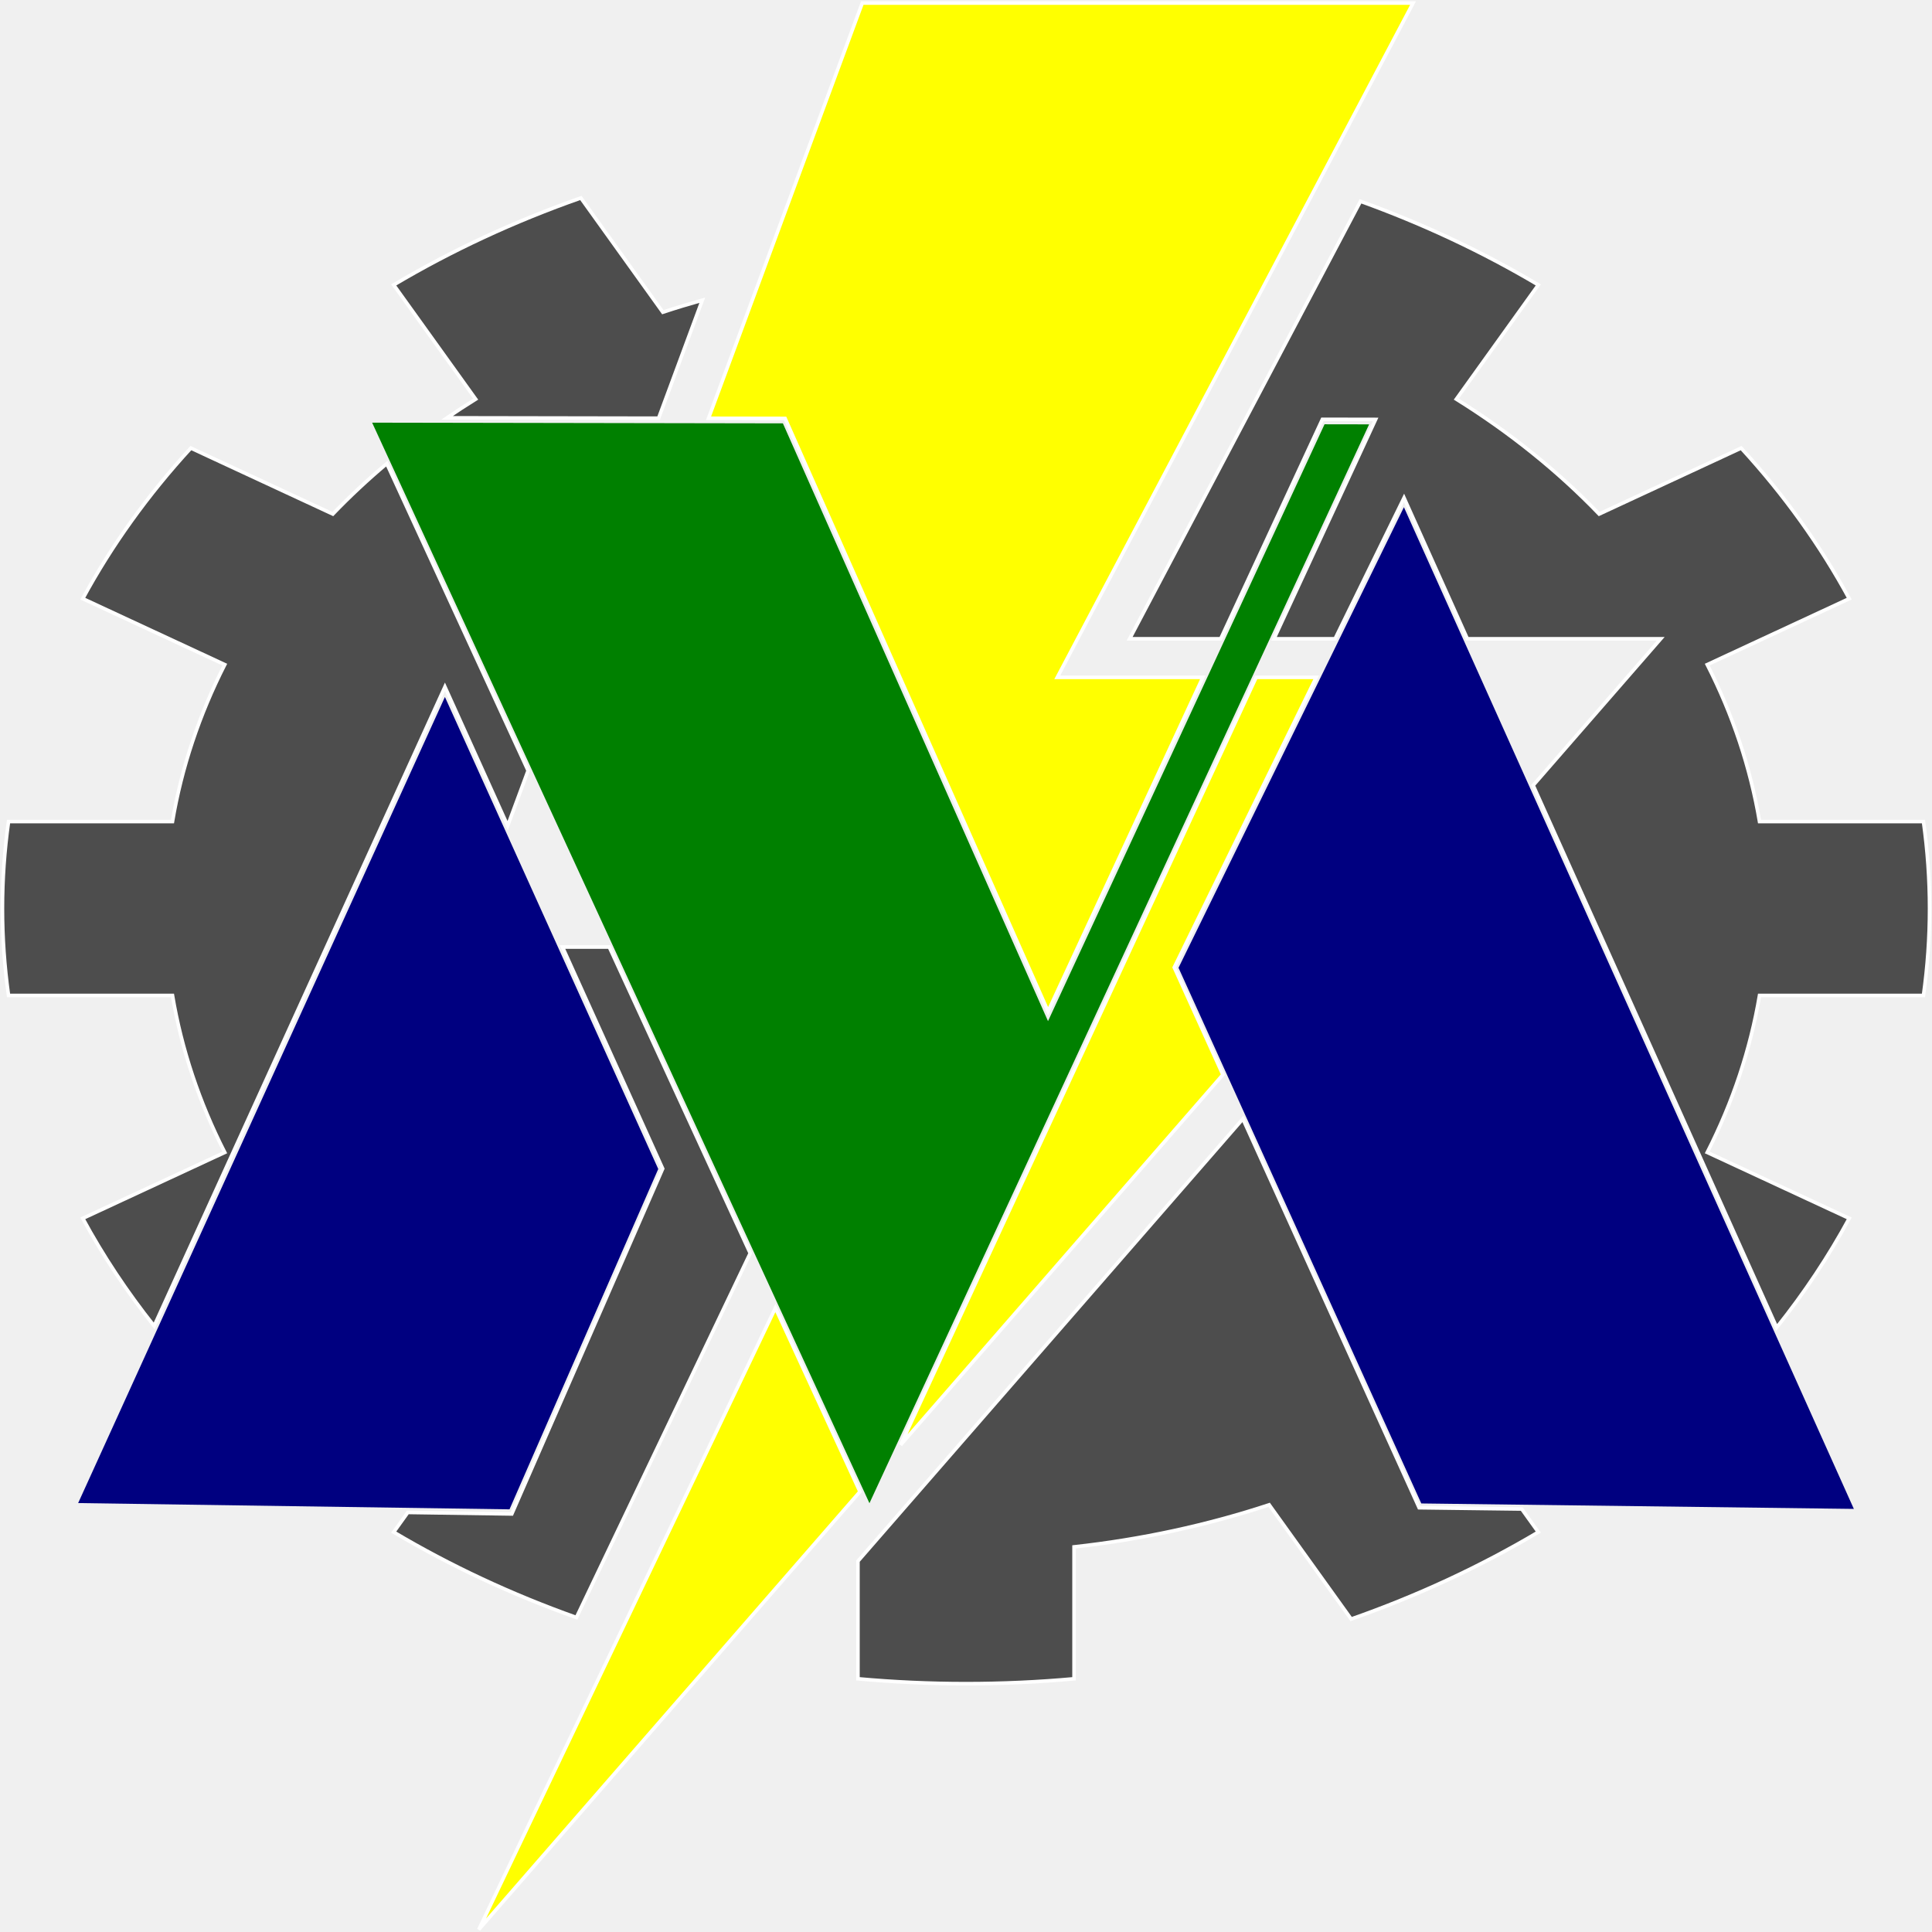
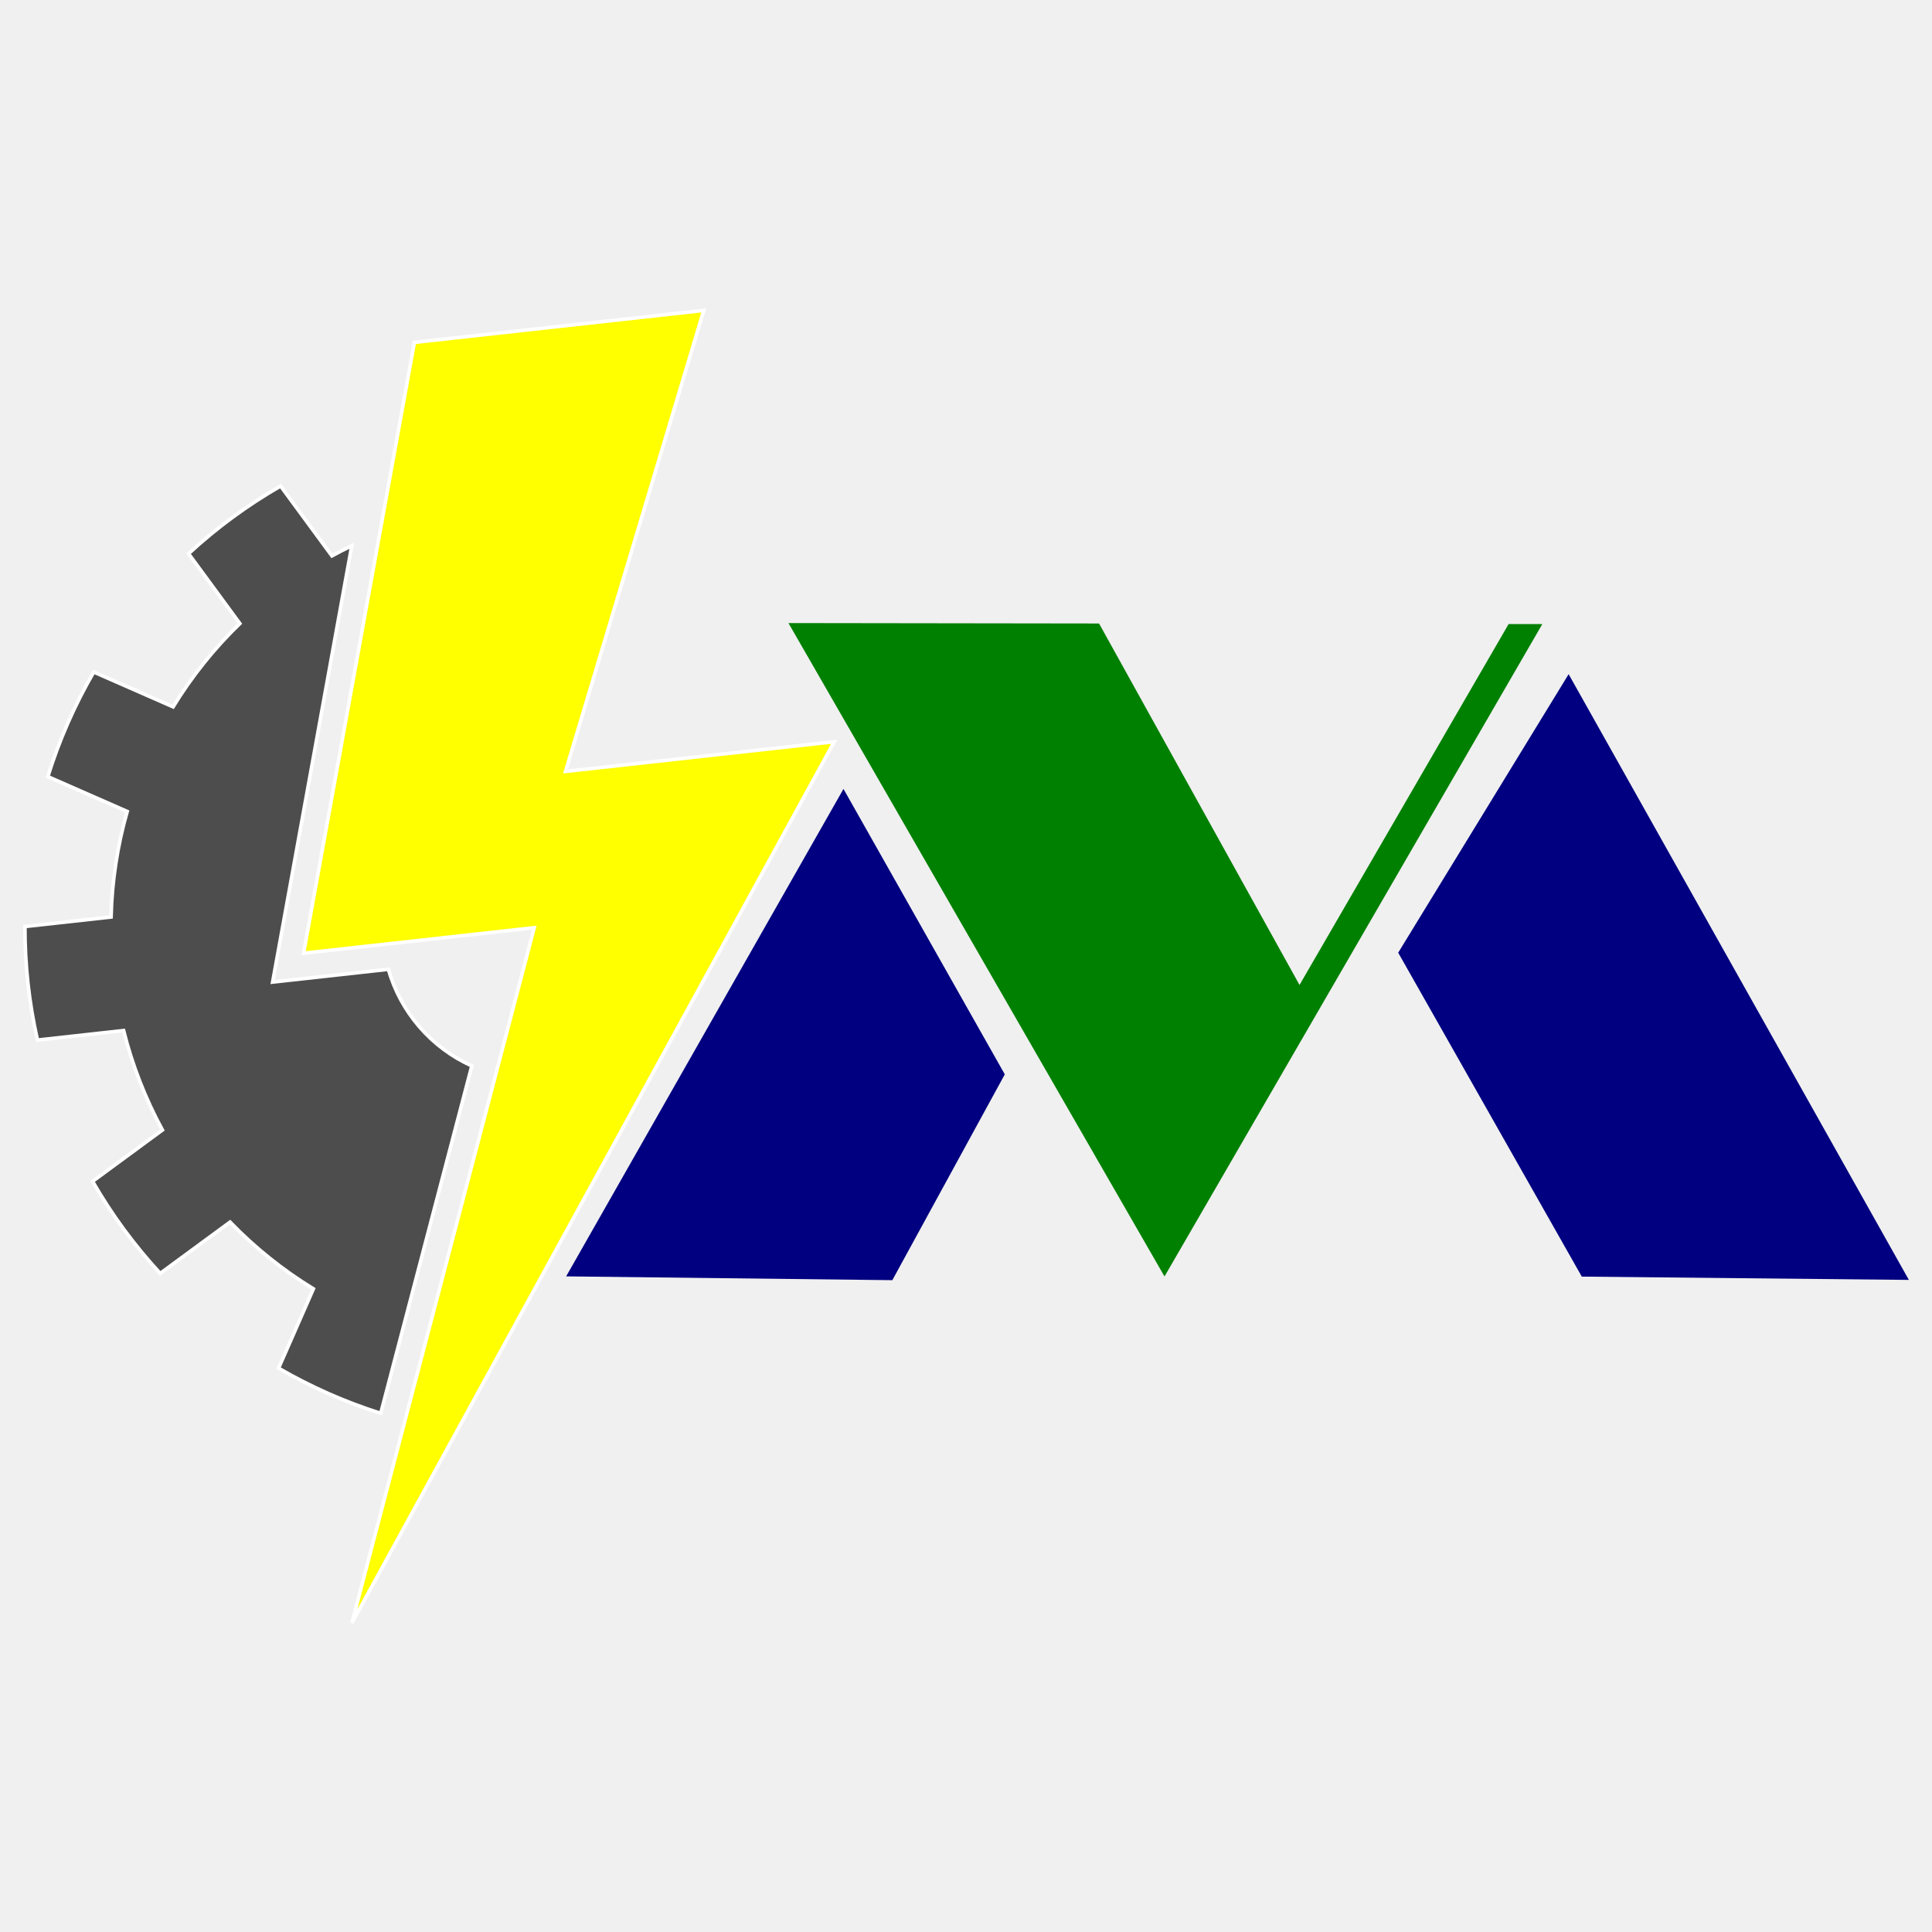
<svg xmlns="http://www.w3.org/2000/svg" width="600" height="600" viewBox="0 0 600 600" version="1.1" id="svg1" xml:space="preserve">
  <defs id="defs1">
    <marker id="DistanceX" orient="auto" refX="0" refY="0" style="overflow:visible">
      <path d="M 3,-3 -3,3 M 0,-5 V 5" style="stroke:#000000;stroke-width:0.5" id="path1" />
    </marker>
    <pattern id="Hatch" patternUnits="userSpaceOnUse" width="8" height="8" x="0" y="0">
      <path d="M8 4 l-4,4" stroke="#000000" stroke-width="0.25" linecap="square" id="path2" />
      <path d="M6 2 l-4,4" stroke="#000000" stroke-width="0.25" linecap="square" id="path3" />
      <path d="M4 0 l-4,4" stroke="#000000" stroke-width="0.25" linecap="square" id="path4" />
    </pattern>
    <symbol id="*Model_Space" />
    <symbol id="*Paper_Space" />
    <symbol id="*Paper_Space0" />
    <symbol id="*U1">
      <path d="m 34.016,1093.094 a 202.205,202.205 0 0 0 -68.031,0" style="fill:none;stroke:#000000" id="path5" />
      <path style="fill:none;stroke:#000000" d="m 34.016,1093.09 v 61.74" id="path6" />
      <path style="fill:none;stroke:#000000" d="m -34.016,1093.09 v 61.74" id="path7" />
    </symbol>
    <symbol id="*U2">
      <path d="m 22.677,1105.954 a 202.205,202.205 0 0 0 -45.354,0" style="fill:none;stroke:#000000" id="path8" />
      <path style="fill:none;stroke:#000000" d="m 22.677,1140.36 v -34.41" id="path9" />
      <path style="fill:none;stroke:#000000" d="m -22.677,1140.36 v -34.41" id="path10" />
    </symbol>
    <symbol id="_None" />
  </defs>
-   <g id="g21" transform="translate(-300,-0.08443319)">
-     <path d="m 776.141,243.979 75.623,168.365 a 299.238,240.732 0 0 0 22.529,-33.887 l -44.096,-20.48 a 248.707,200.081 0 0 0 16.236,-48.748 h 50.916 a 299.238,240.732 0 0 0 0,-53.996 h -50.916 a 248.707,200.081 0 0 0 -16.236,-48.746 l 44.096,-20.48 a 299.238,240.732 0 0 0 -33.561,-46.762 l -44.096,20.48 A 248.707,200.081 0 0 0 752.279,124.039 L 777.738,88.564 A 299.238,240.732 0 0 0 722.512,62.6 L 650.822,198.469 h 28.281 l 31.578,-68.156 9.543,0.016 6.98,0.014 -31.555,68.127 h 18.969 l 21.42,-43.77 19.66,43.77 h 60.053 z" style="fill:#4d4d4d;stroke:#ffffff;stroke-width:1.109" id="path21" />
-     <path d="M 690.109,210.436 579.703,448.811 679.773,333.838 664.676,300.529 708.764,210.436 Z" style="fill:#ffff00;stroke:#ffffff;stroke-width:1.109" id="path20" />
-     <path d="M 772.592,468.727 740.73,468.324 685.99,347.555 566.441,484.91 v 36.535 a 299.238,240.732 0 0 0 67.117,0 v -40.963 a 248.707,200.081 0 0 0 60.594,-13.062 l 25.459,35.475 a 299.238,240.732 0 0 0 58.127,-26.998 z" style="fill:#4d4d4d;stroke:#ffffff;stroke-width:1.109" id="path19" />
-     <path d="m 532.984,389.291 -43.766,-95.094 h -14.525 l 31.109,68.836 -46.857,107.223 -32.299,-0.469 -4.385,6.109 a 299.238,240.732 0 0 0 56.748,26.512 z" style="fill:#4d4d4d;stroke:#ffffff;stroke-width:1.109" id="path18" />
-     <path d="M 567.062,463.334 540.807,406.285 448.695,599.328 Z" style="fill:#ffff00;stroke:#ffffff;stroke-width:1.109" id="path17" />
-     <path d="m 567.787,1.031 -47.746,128.953 23.777,0.041 81.674,184.152 48.066,-103.742 H 628.35 L 738.84,1.031 H 590.1 Z" style="fill:#ffff00;stroke:#ffffff;stroke-width:1.109" id="path16" />
-     <path d="m 438.832,129.846 65.699,0.113 13.57,-36.65 a 248.707,200.081 0 0 0 -12.254,3.732 l -25.459,-35.475 a 299.238,240.732 0 0 0 -58.127,26.998 l 25.459,35.475 a 248.707,200.081 0 0 0 -8.889,5.807 z" style="fill:#4d4d4d;stroke:#ffffff;stroke-width:1.109" id="path15" />
-     <path d="m 464.004,239.41 -43.883,-95.35 a 248.707,200.081 0 0 0 -16.758,15.664 l -44.096,-20.48 a 299.238,240.732 0 0 0 -33.561,46.762 l 44.096,20.48 a 248.707,200.081 0 0 0 -16.236,48.746 h -50.916 a 299.238,240.732 0 0 0 0,53.996 h 50.916 a 248.707,200.081 0 0 0 16.236,48.748 l -44.096,20.48 a 299.238,240.732 0 0 0 22.16,33.424 l 90.311,-198.486 19.49,43.129 z" style="fill:#4d4d4d;stroke:#ffffff;stroke-width:1.109" id="path14" />
-   </g>
  <g id="layer1" />
-   <g id="g3-8" transform="matrix(1.35404,0,0,1.69322,-64.9052,-687.9571)" style="display:inline;stroke:none">
-     <g id="path1-1-2" transform="matrix(0.9573451,0.01160277,-0.01160277,0.9573451,4.116843,18.94981)" style="stroke:none">
-       <path style="color:#000000;display:inline;fill:#008000;fill-opacity:1;stroke:none;-inkscape-stroke:none" d="m 262.425,689.421 -121.635,-205.542 98.395,-1.058 64.893,113.74 64.856,-115.135 6.844,-0.074 3.833,-0.041 z" id="path4-8-4" />
-       <path style="color:#000000;display:none;fill:#000000;stroke:none;stroke-width:1;stroke-dasharray:none" d="m 381.154,480.398 -5.385,0.057 -7.361,0.08 -64.334,114.207 -64.373,-112.824 -100.475,1.08 123.217,208.215 z m -3.086,1.826 -115.664,205.404 -120.053,-202.871 96.316,-1.035 65.414,114.654 65.379,-116.061 6.328,-0.068 z" id="path5-9-5" />
+   <g id="g25" transform="translate(-739.5706,-143.6048)">
+     <g id="g3" transform="matrix(1.023873,0,0,1.023873,847.9619,-158.2711)" style="display:inline;stroke:none">
+       <g id="path1-1" transform="matrix(0.9573451,0.01160277,-0.01160277,0.9573451,4.116843,18.94981)" style="stroke:none">
+         <path style="color:#000000;display:inline;fill:#008000;fill-opacity:1;stroke:none;-inkscape-stroke:none" d="m 262.425,689.421 -121.635,-205.542 98.395,-1.058 64.893,113.74 64.856,-115.135 6.844,-0.074 3.833,-0.041 z" id="path4-8" />
+         <path style="color:#000000;display:none;fill:#000000;stroke:none;stroke-width:1;stroke-dasharray:none" d="m 381.154,480.398 -5.385,0.057 -7.361,0.08 -64.334,114.207 -64.373,-112.824 -100.475,1.08 123.217,208.215 z m -3.086,1.826 -115.664,205.404 -120.053,-202.871 96.316,-1.035 65.414,114.654 65.379,-116.061 6.328,-0.068 z" id="path5-9" />
+       </g>
+       <g id="path2-8" transform="matrix(0.9926672,0,0,0.9926672,1.953277,2.43192)" style="stroke:none">
+         <path style="color:#000000;fill:#000080;fill-opacity:1;stroke:none;-inkscape-stroke:none" d="m 164.046,685.731 -99.668,-1.159 84.743,-148.943 49.289,87.218 z" id="path6-8" />
+         <path style="color:#000000;display:none;fill:#000000;stroke:none;-inkscape-stroke:none" d="m 149.123,533.812 -86.277,151.639 101.729,1.182 34.861,-63.793 z m -0.006,3.635 48.268,85.406 -33.867,61.975 -97.609,-1.135 z" id="path7-9" />
+       </g>
+       <g id="path3-7" transform="matrix(0.9373771,0.01401322,-0.01401322,0.9373771,27.47589,40.92513)" style="stroke:none">
+         <path style="color:#000000;fill:#000080;fill-opacity:1;stroke:none;-inkscape-stroke:none" d="M 485.558,677.769 379.729,678.284 318.77,574.384 372.561,483.455 Z" id="path8-8" />
+         <path style="color:#000000;display:none;fill:#000000;stroke:none;-inkscape-stroke:none" d="m 372.568,481.684 -54.84,92.699 61.488,104.799 107.895,-0.523 z m -0.014,3.541 111.451,191.656 -103.764,0.504 -60.432,-102.998 z" id="path9-4" />
+       </g>
    </g>
-     <g id="path2-8-5" transform="matrix(0.9926672,0,0,0.9926672,1.953277,2.43192)" style="stroke:none">
-       <path style="color:#000000;fill:#000080;fill-opacity:1;stroke:none;-inkscape-stroke:none" d="m 164.046,685.731 -99.668,-1.159 84.743,-148.943 49.289,87.218 z" id="path6-8-1" />
-       <path style="color:#000000;display:none;fill:#000000;stroke:none;-inkscape-stroke:none" d="m 149.123,533.812 -86.277,151.639 101.729,1.182 34.861,-63.793 z m -0.006,3.635 48.268,85.406 -33.867,61.975 -97.609,-1.135 z" id="path7-9-7" />
-     </g>
-     <g id="path3-7-1" transform="matrix(0.9373771,0.01401322,-0.01401322,0.9373771,27.47589,40.92513)" style="stroke:none">
-       <path style="color:#000000;fill:#000080;fill-opacity:1;stroke:none;-inkscape-stroke:none" d="M 485.558,677.769 379.729,678.284 318.77,574.384 372.561,483.455 Z" id="path8-8-1" />
-       <path style="color:#000000;display:none;fill:#000000;stroke:none;-inkscape-stroke:none" d="m 372.568,481.684 -54.84,92.699 61.488,104.799 107.895,-0.523 z m -0.014,3.541 111.451,191.656 -103.764,0.504 -60.432,-102.998 z" id="path9-4-5" />
+     <g id="g23" transform="rotate(-2.578903,875.0272,444.9157)">
+       <g id="g24" transform="rotate(-3.728092,881.7855,449.4175)">
+         <path d="M 883.071,475.246 A 47.104,47.104 0 0 1 860.612,442.567 H 824.448 L 863.765,310.575 a 131.462,131.462 0 0 0 -6.477,2.452 l -13.457,-23.308 a 158.172,158.172 0 0 0 -30.725,17.739 l 13.457,23.308 a 131.462,131.462 0 0 0 -23.447,23.447 l -23.308,-13.457 a 158.172,158.172 0 0 0 -17.739,30.725 l 23.308,13.457 a 131.462,131.462 0 0 0 -8.582,32.029 h -26.914 a 158.172,158.172 0 0 0 0,35.478 h 26.914 a 131.462,131.462 0 0 0 8.582,32.029 l -23.308,13.457 a 158.172,158.172 0 0 0 17.739,30.725 l 23.308,-13.457 a 131.462,131.462 0 0 0 23.447,23.447 l -13.457,23.308 a 158.172,158.172 0 0 0 29.996,17.419 z" style="fill:#4d4d4d;fill-opacity:1;stroke:#ffffff;stroke-width:1.109;stroke-dasharray:none;stroke-opacity:1" id="path11" />
+         <path d="m 980.443,249.944 -58.403,137.588 h 83.955 l -178.917,255.52 79.977,-208.347 h -72.062 l 55.035,-184.761 h 11.793 z" style="fill:#ffff00;fill-opacity:1;stroke:#ffffff;stroke-width:1.109;stroke-dasharray:none;stroke-opacity:1" id="path12" />
+       </g>
    </g>
  </g>
</svg>
